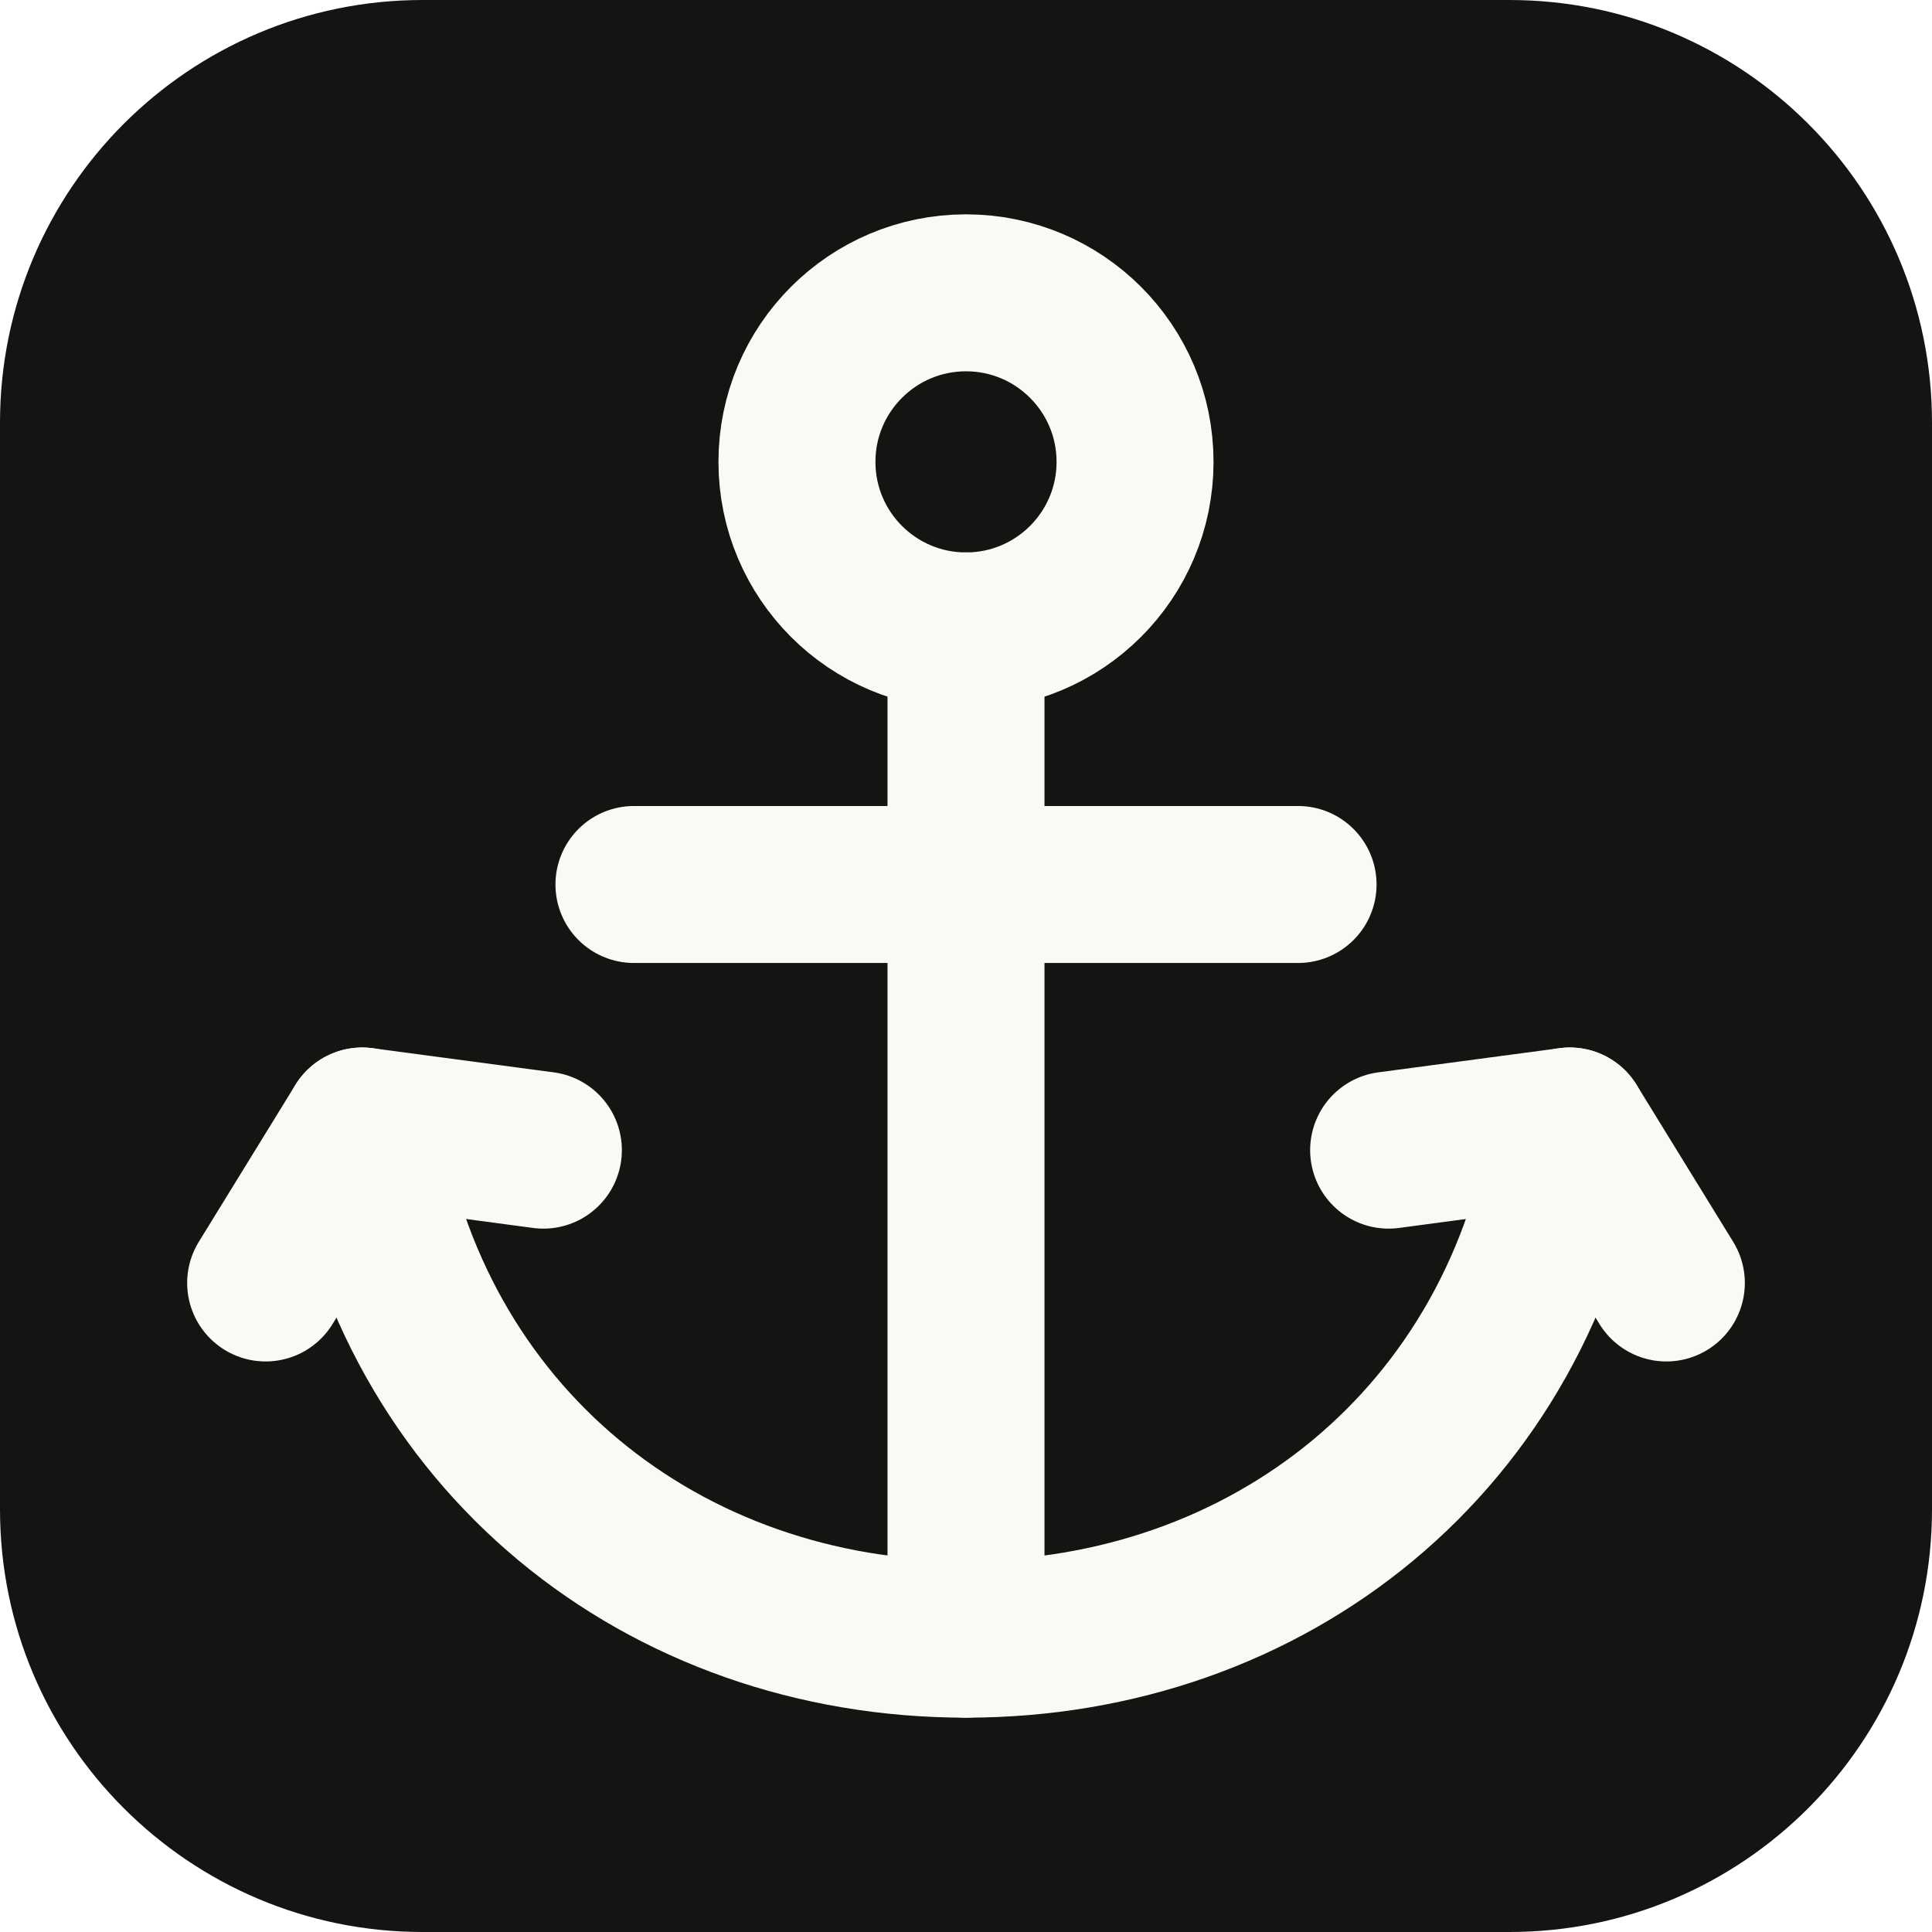
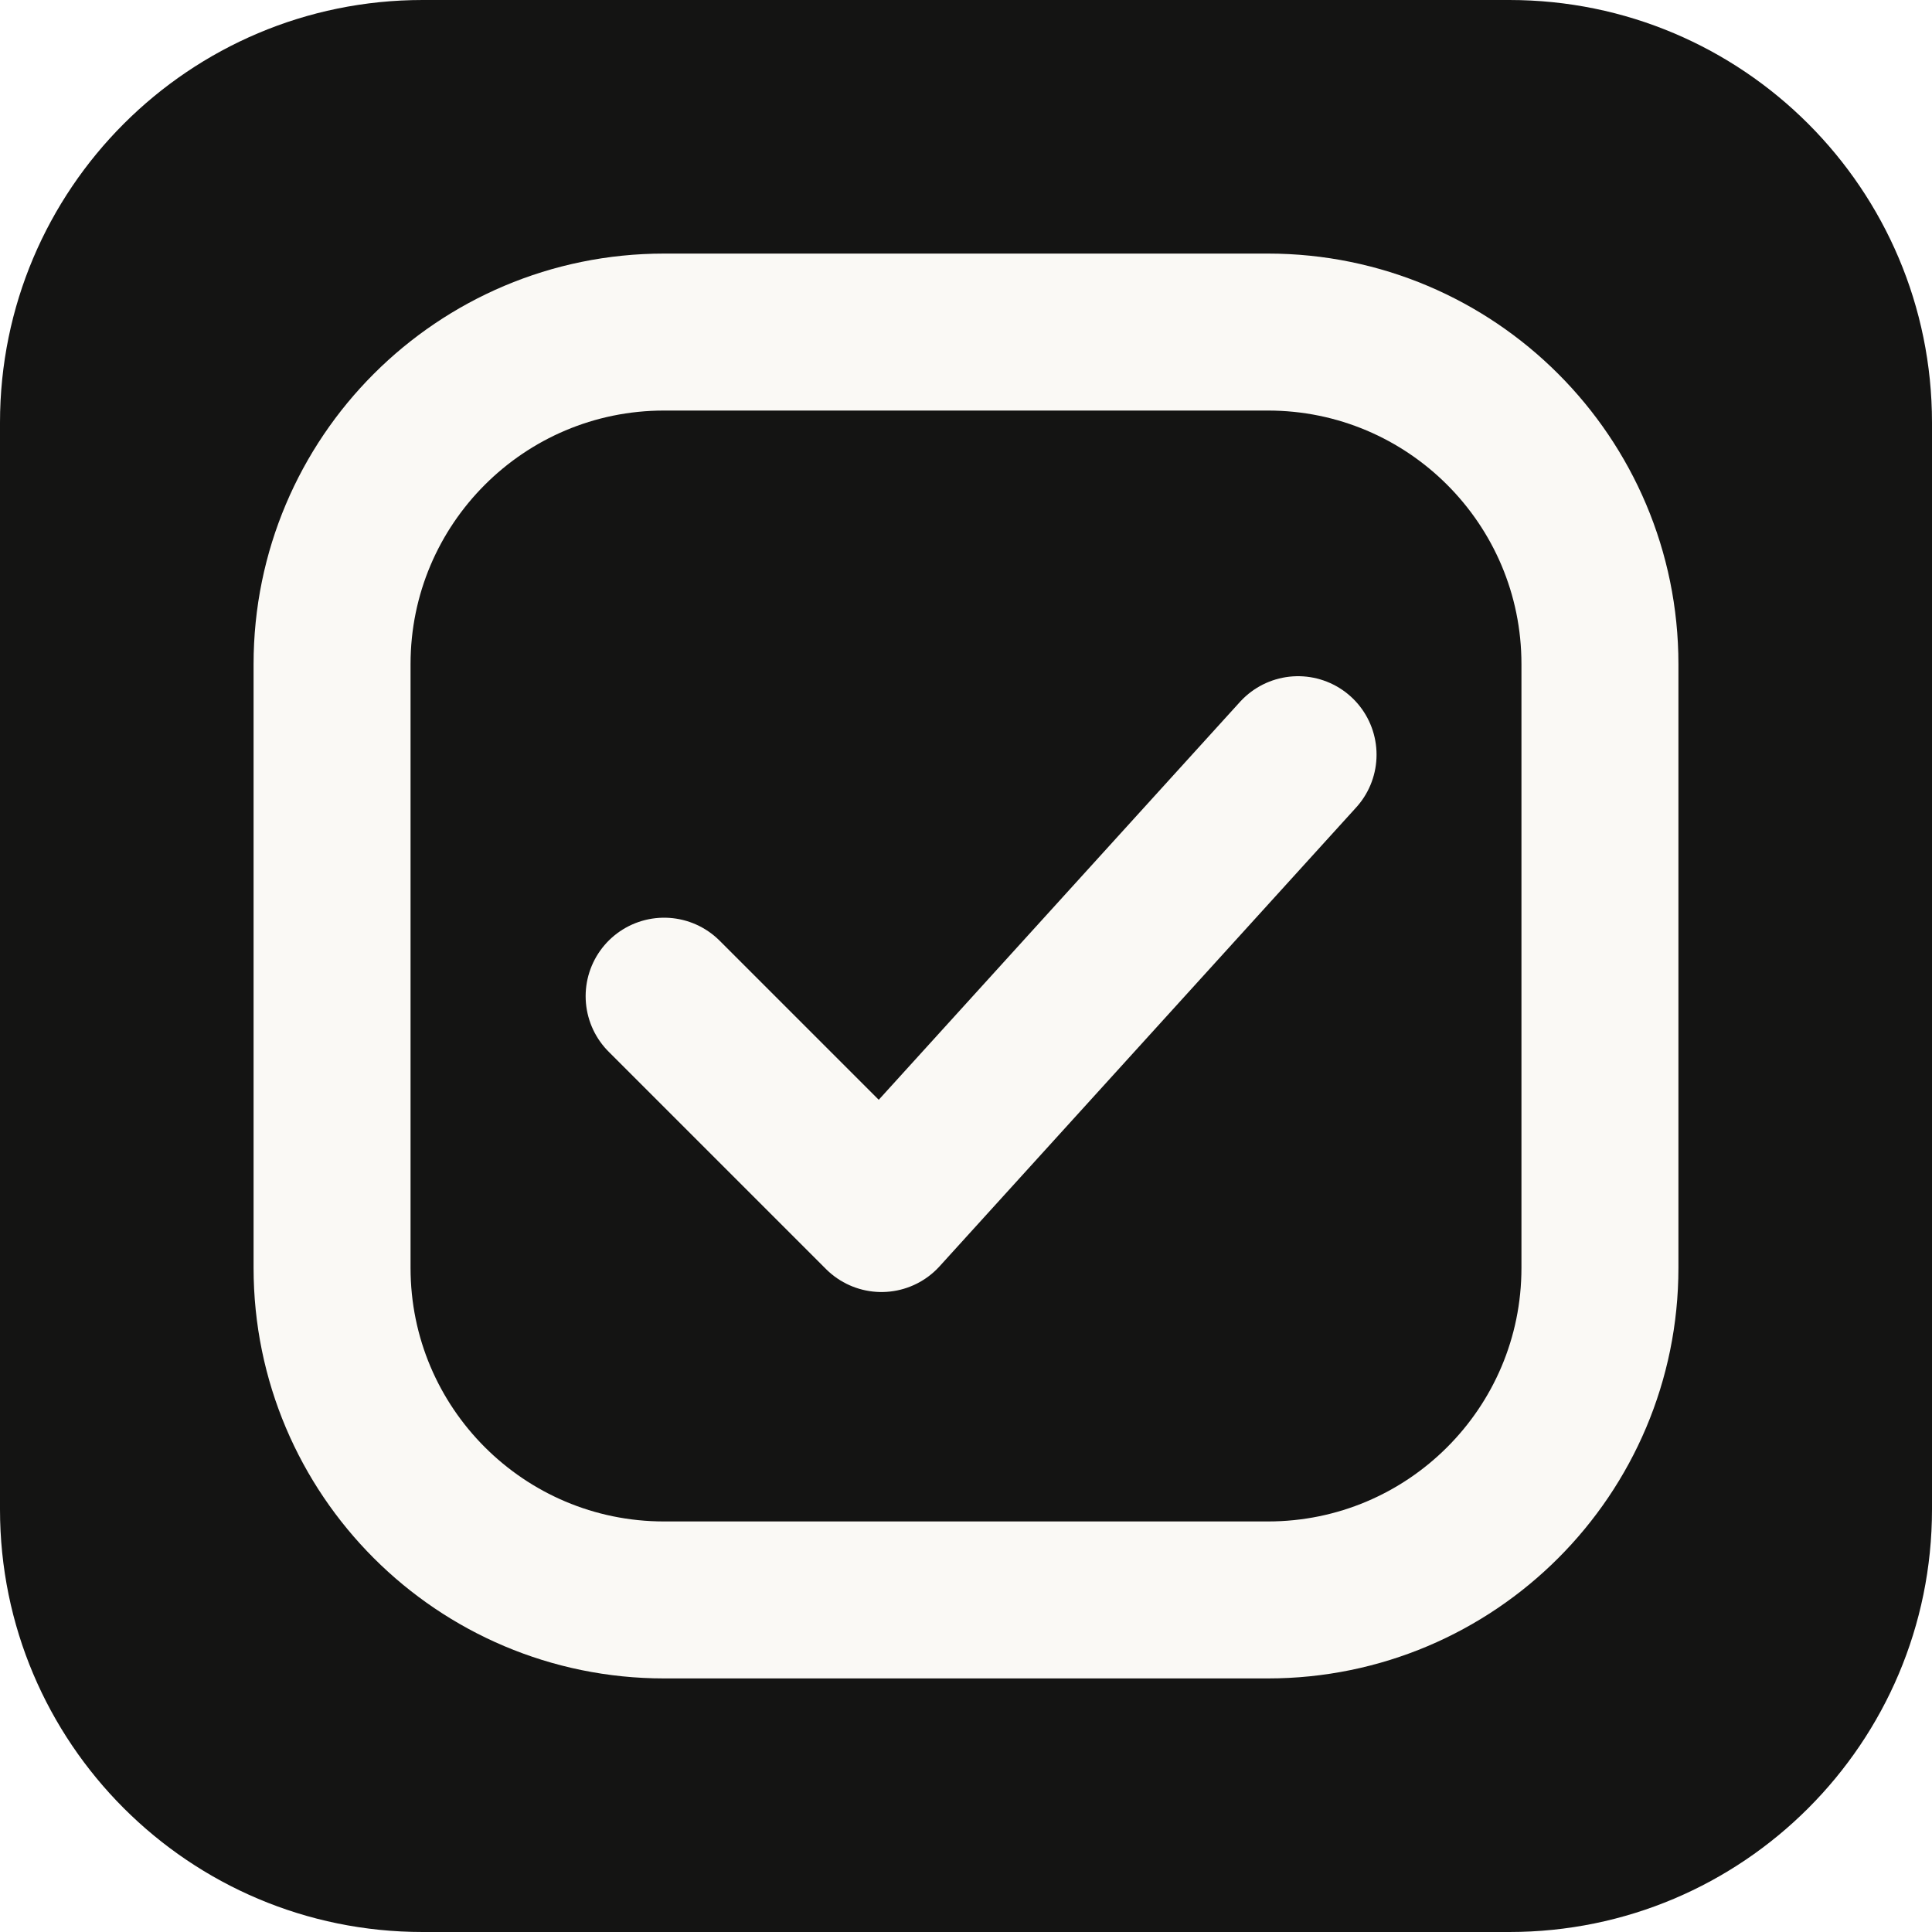
<svg xmlns="http://www.w3.org/2000/svg" viewBox="0 0 32 32">
  <rect width="32" height="32" rx="7" fill="#141413" />
-   <g transform="translate(2 2.15)" fill="none" stroke="#faf9f5" stroke-width="2.6" stroke-linecap="round" stroke-linejoin="round">
-     <circle cx="14" cy="5.5" r="2.8" />
-     <path d="M14 8.3V25" />
-     <path d="M8.5 12.5h11" />
-     <path d="M4 16.5c.8 5.2 5 8.5 10 8.5s9.2-3.3 10-8.5" />
-     <path d="M4 16.5l-1.6 2.6M4 16.5l3 .4M24 16.5l1.6 2.6M24 16.5l-3 .4" />
+   <g transform="translate(2 2)" fill="none" stroke="#faf9f5" stroke-width="2.6" stroke-linecap="round" stroke-linejoin="round">
+     <rect x="3.5" y="3.5" width="21" height="21" rx="5.5" />
+     <path d="M9 14.5l3.6 3.6 6.9-7.6" />
  </g>
</svg>
